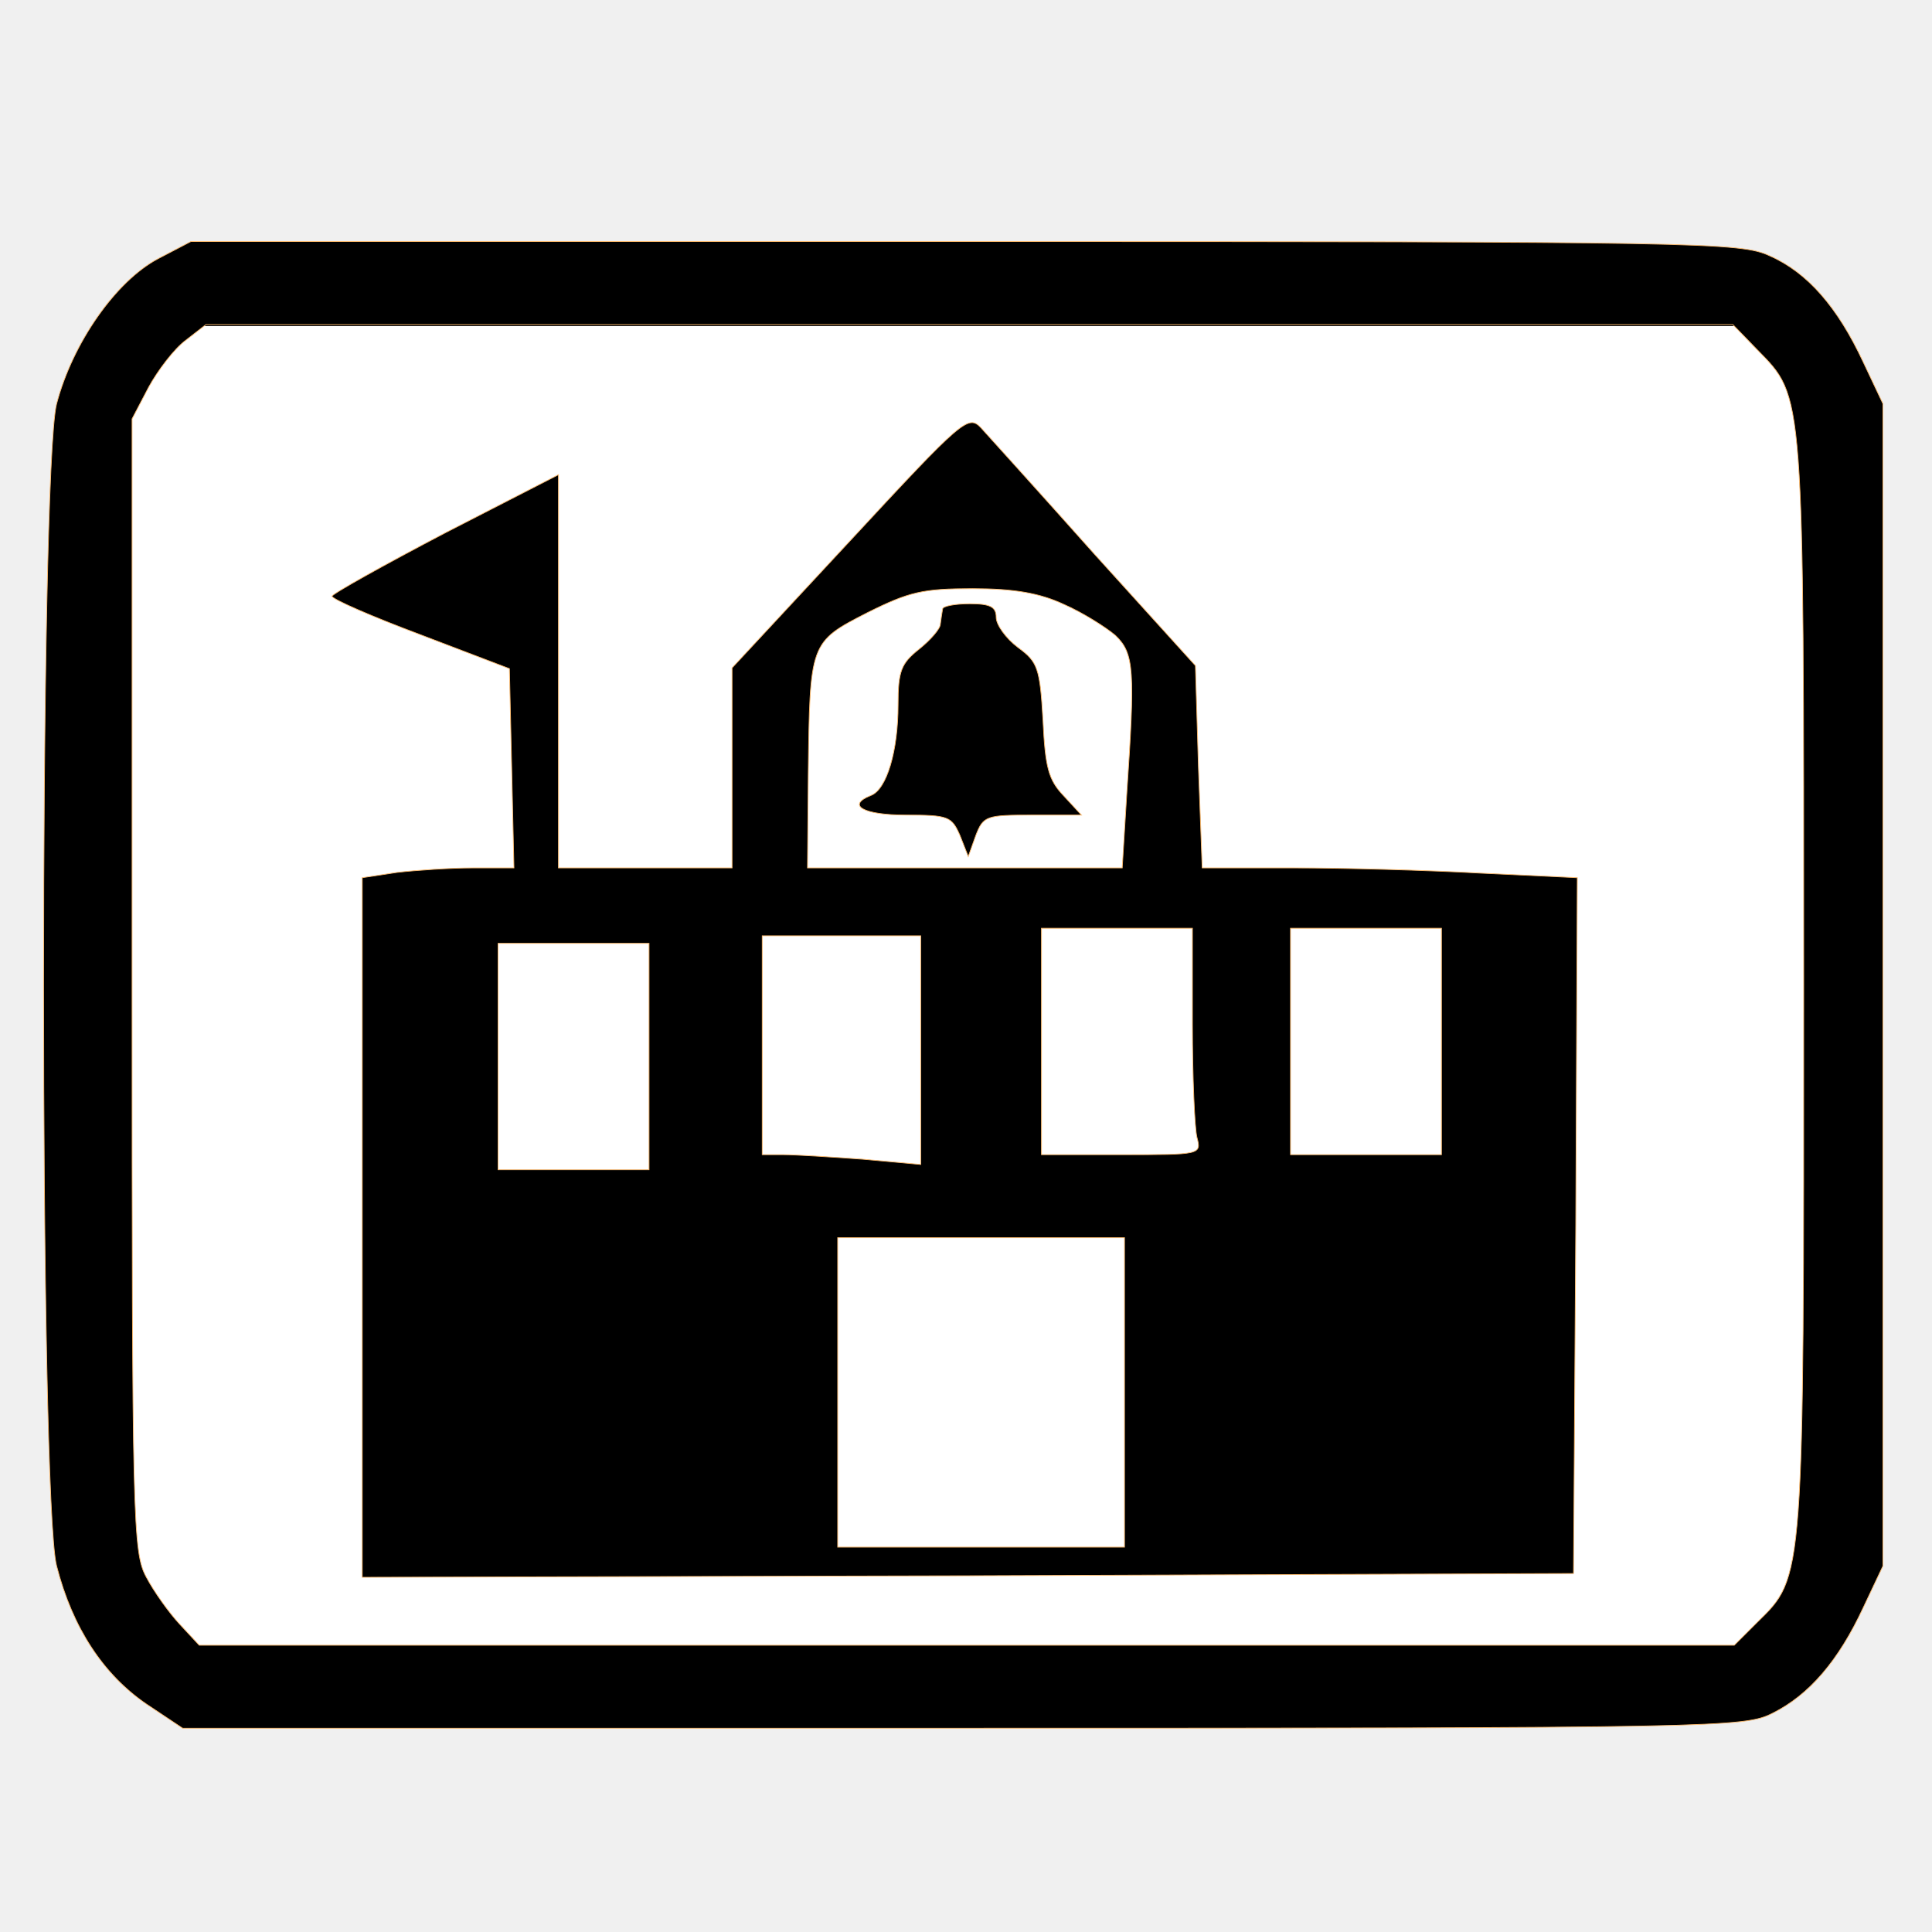
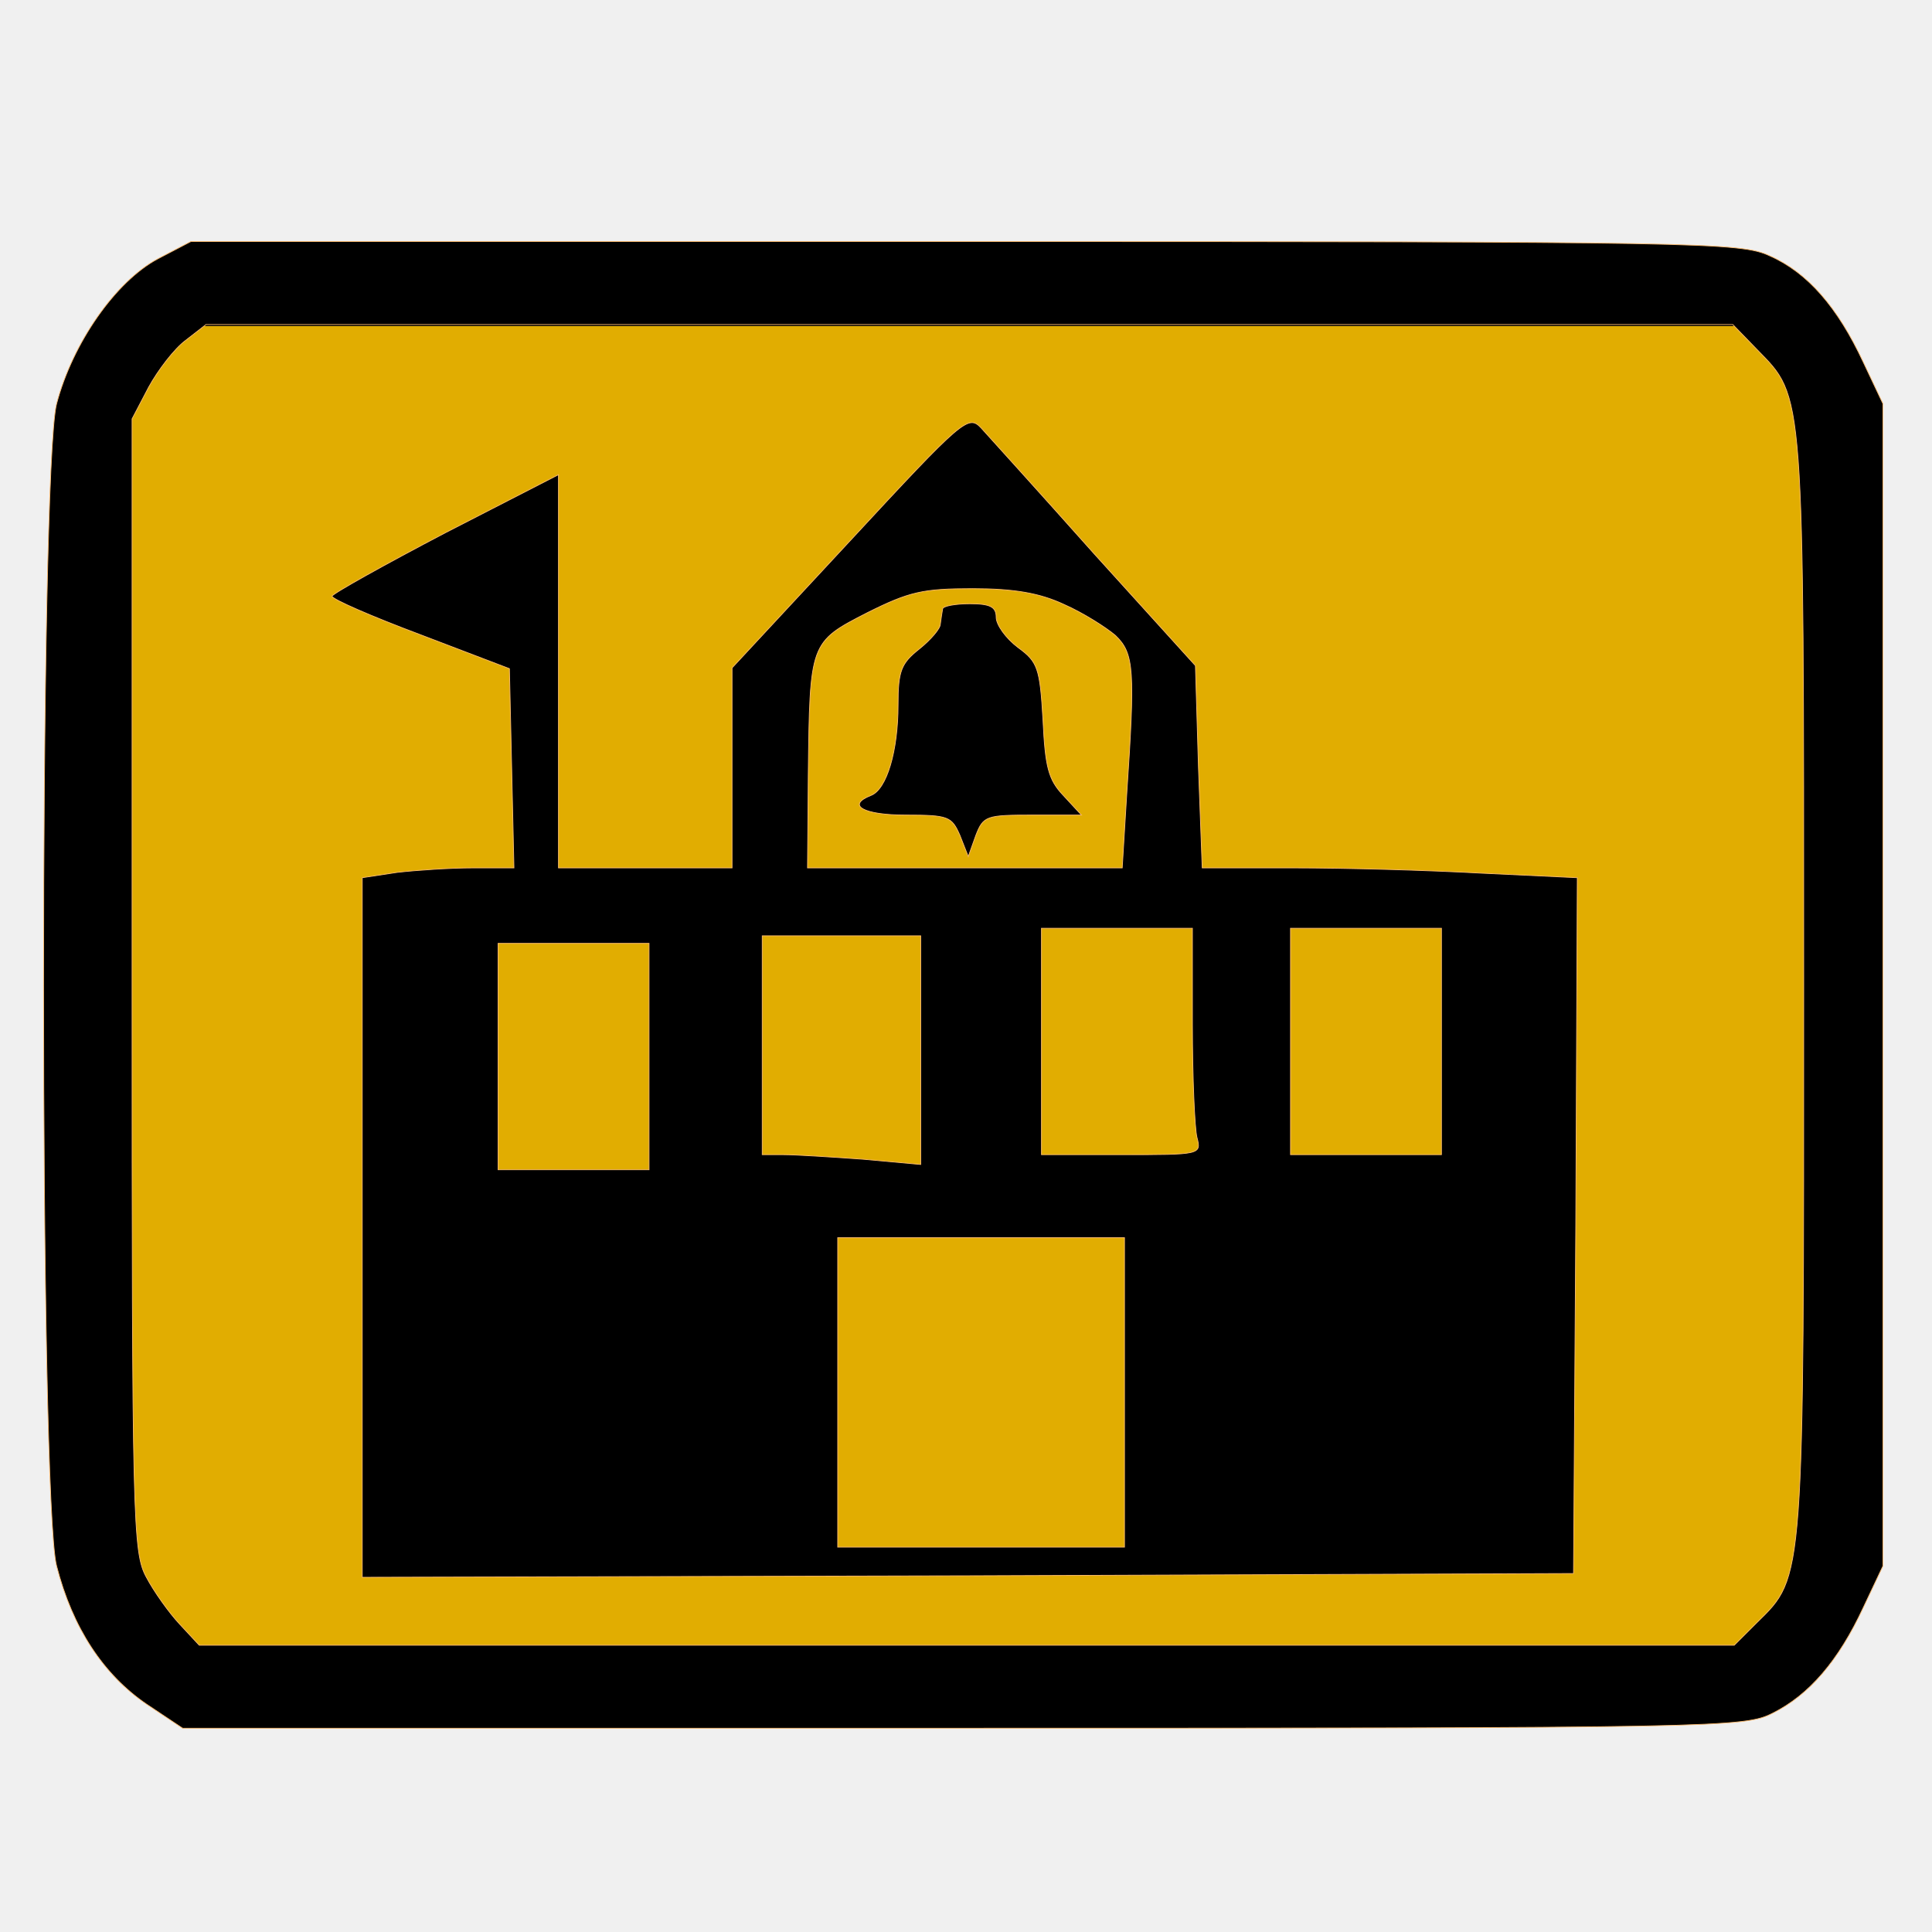
<svg xmlns="http://www.w3.org/2000/svg" width="256" height="256" preserveAspectRatio="xMidYMid meet">
  <g>
    <rect fill="none" id="canvas_background" height="402" width="582" y="-1" x="-1" />
  </g>
  <g>
-     <rect stroke="#000" id="svg_5" height="177" width="227" y="42.453" x="15" stroke-width="1.5" fill="#fff" />
-     <g id="svg_1" fill="#000000" transform="translate(0,256) scale(0.1,-0.1) ">
+     <rect stroke="#000" id="svg_5" height="177" width="227" y="42.453" x="15" stroke-width="1.5" fill="#e1ad01" />
+     <g id="svg_1" fill="#000" transform="translate(0,256) scale(0.1,-0.1) ">
      <path stroke="#FABA6F" id="svg_2" d="m209,2217c-56,-30 -113,-112 -134,-192c-23,-89 -23,-1452 0,-1540c21,-82 62,-144 119,-183l48,-32l1035,0c1006,0 1035,1 1072,20c48,24 87,69 120,140l26,55l0,770l0,770l-26,55c-34,73 -74,119 -124,141c-38,18 -92,19 -1066,19l-1026,0l-44,-23zm2119,-120c63,-65 62,-45 62,-841c0,-796 1,-784 -62,-846l-30,-30l-1017,0l-1017,0l-26,28c-14,15 -34,43 -44,62c-18,33 -19,72 -19,785l0,750l22,42c12,22 34,51 49,62l27,21l1011,0l1012,0l32,-33z" />
      <path stroke="#FABA6F" id="svg_3" d="m1126,1843l-156,-168l0,-132l0,-133l-115,0l-115,0l0,261l0,260l-150,-77c-82,-43 -150,-81 -150,-84c0,-4 53,-27 117,-51l118,-45l3,-132l3,-132l-54,0c-30,0 -75,-3 -101,-6l-46,-7l0,-463l0,-464l803,2l802,3l3,461l2,461l-127,6c-71,4 -183,7 -249,7l-121,0l-5,134l-4,134l-134,148c-73,82 -141,157 -150,167c-17,18 -24,12 -174,-150zm284,-84c25,-11 55,-30 68,-41c25,-24 26,-46 15,-210l-6,-98l-209,0l-208,0l1,123c2,176 2,176 78,215c56,28 74,32 140,32c55,0 89,-6 121,-21zm170,-556c0,-71 3,-138 6,-150c6,-23 5,-23 -100,-23l-106,0l0,150l0,150l100,0l100,0l0,-127zm330,-23l0,-150l-100,0l-100,0l0,150l0,150l100,0l100,0l0,-150zm-690,-11l0,-152l-77,7c-42,3 -89,6 -105,6l-28,0l0,145l0,145l105,0l105,0l0,-151zm-360,-9l0,-150l-100,0l-100,0l0,150l0,150l100,0l100,0l0,-150zm630,-445l0,-205l-190,0l-190,0l0,205l0,205l190,0l190,0l0,-205z" />
      <path stroke="#FABA6F" id="svg_4" d="m1249,1753c-1,-5 -2,-13 -3,-20c0,-6 -13,-21 -28,-33c-24,-19 -28,-29 -28,-74c0,-61 -15,-112 -36,-120c-33,-13 -10,-26 46,-26c57,0 61,-2 72,-27l11,-28l10,28c10,26 14,27 76,27l64,0l-24,26c-20,21 -24,38 -27,100c-4,69 -7,77 -33,96c-16,12 -29,30 -29,40c0,14 -8,18 -35,18c-19,0 -36,-3 -36,-7z" />
    </g>
  </g>
</svg>
